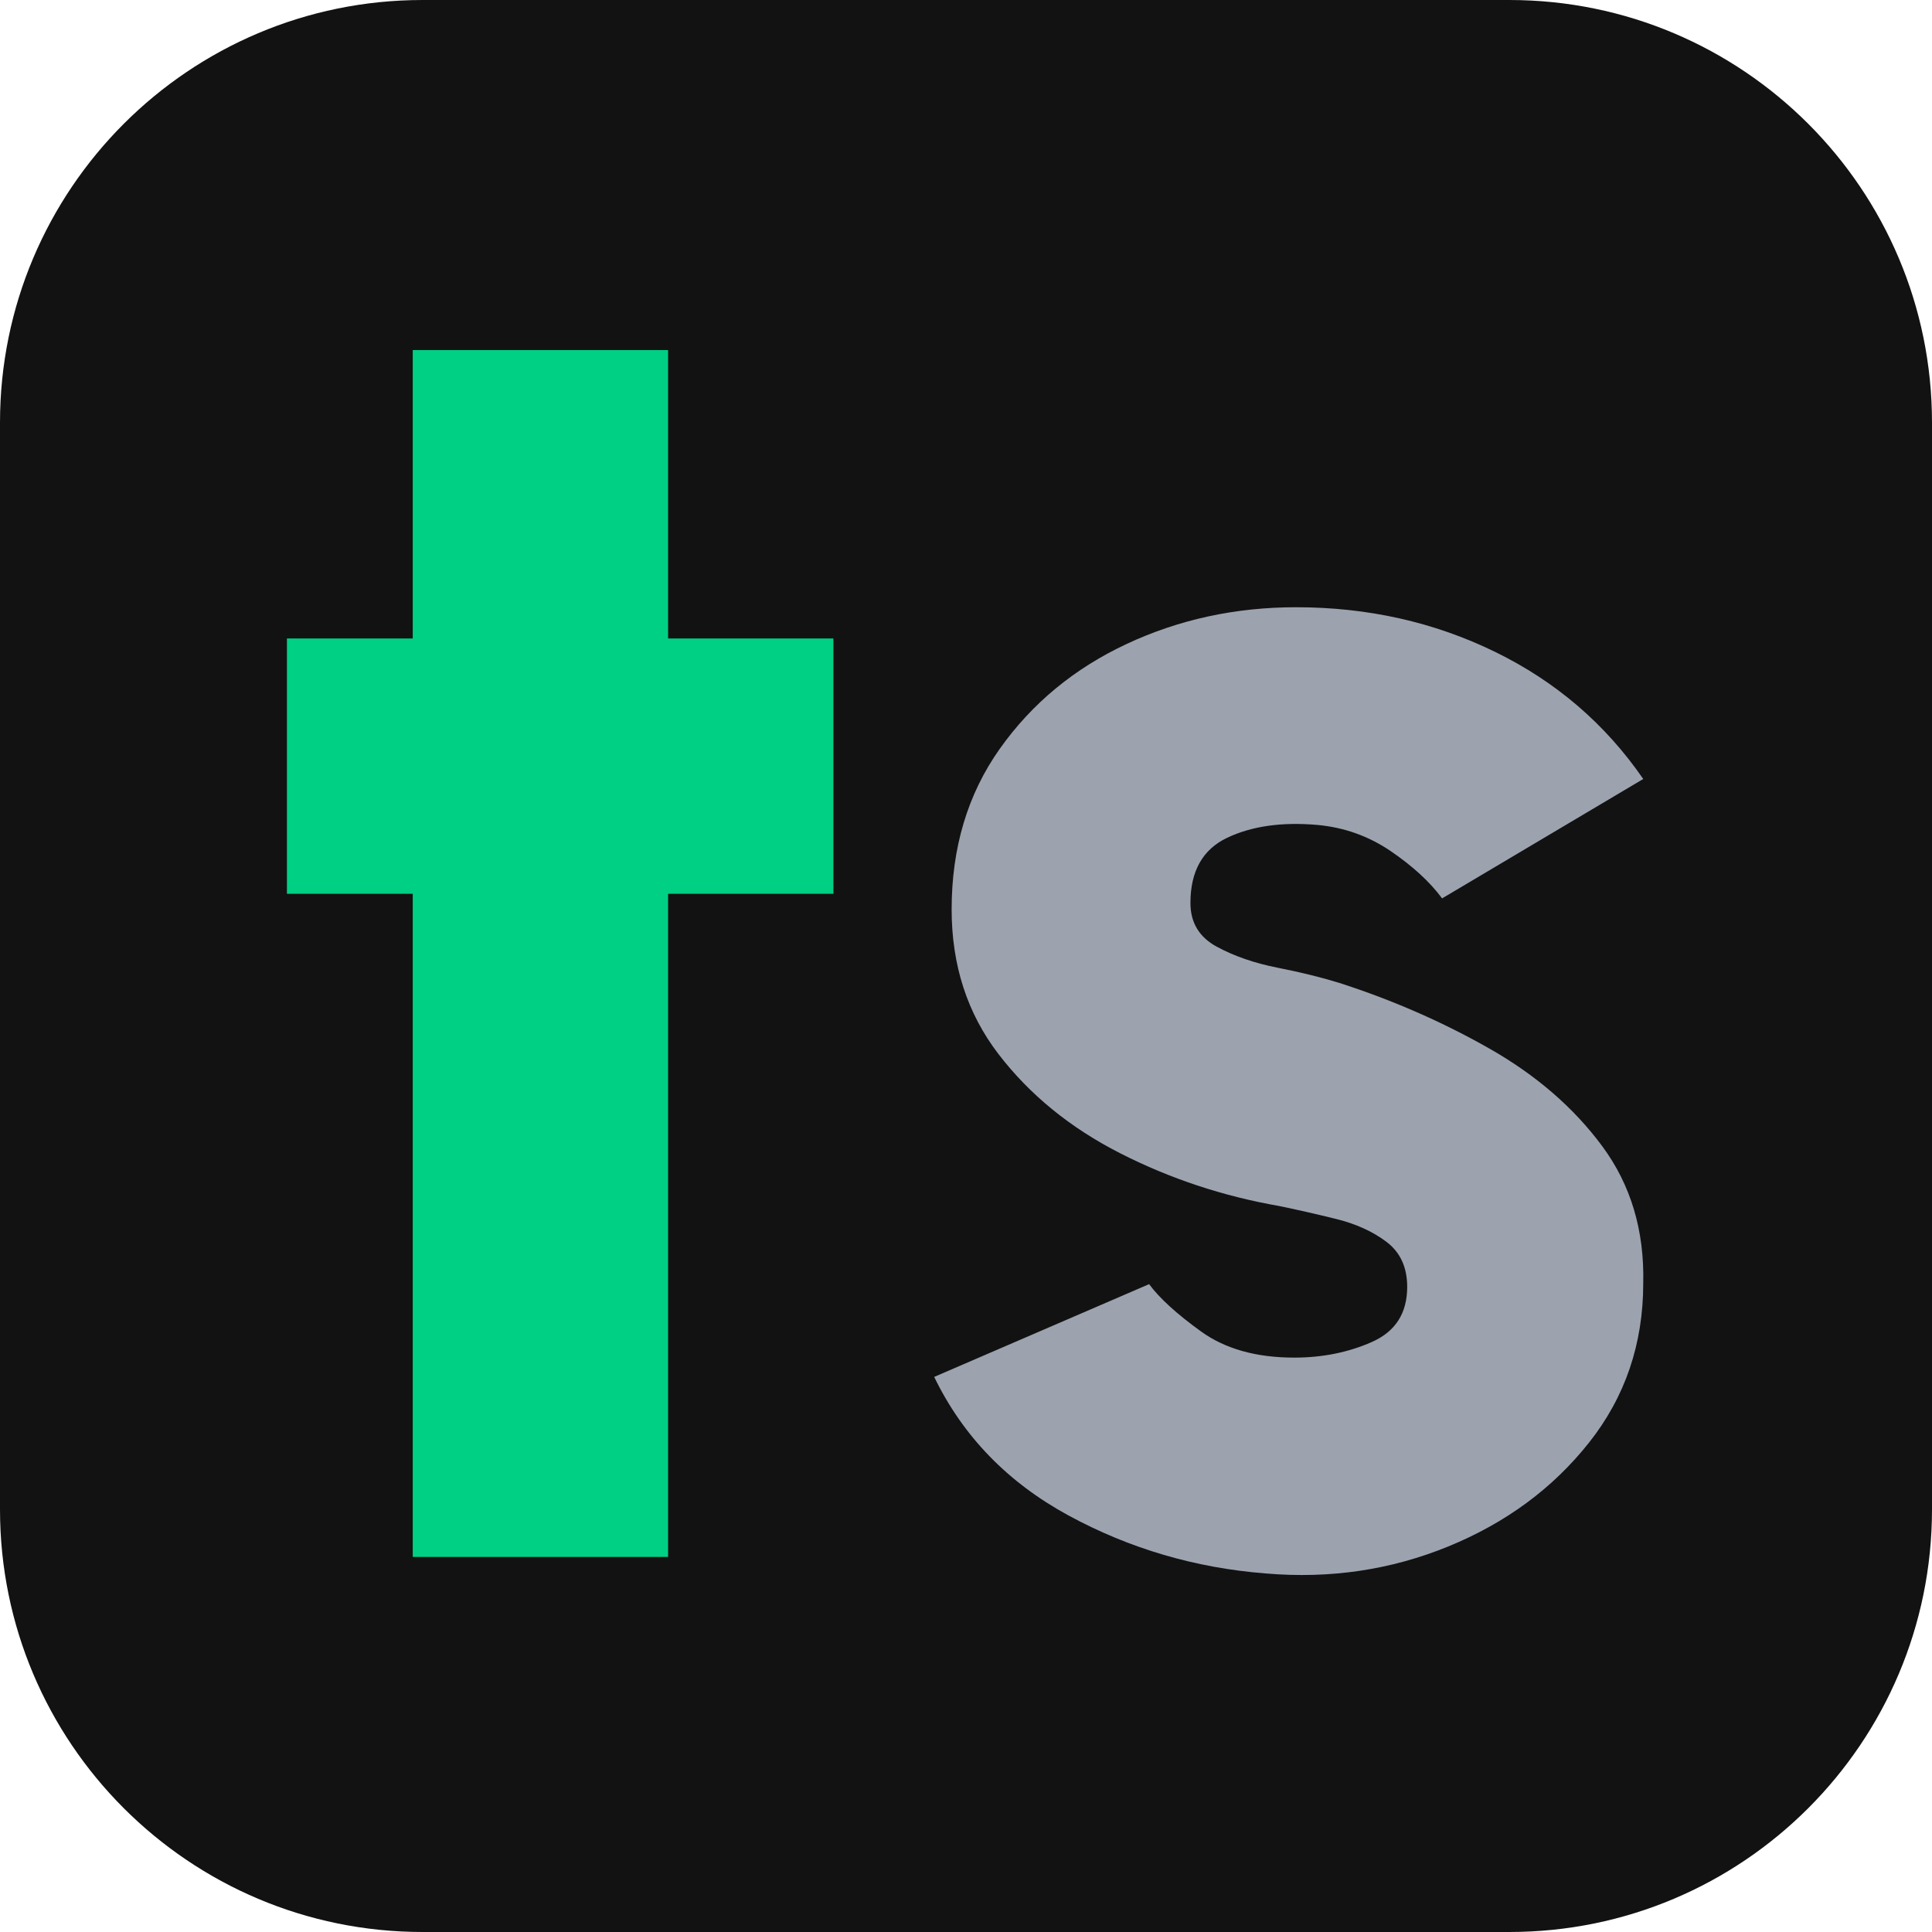
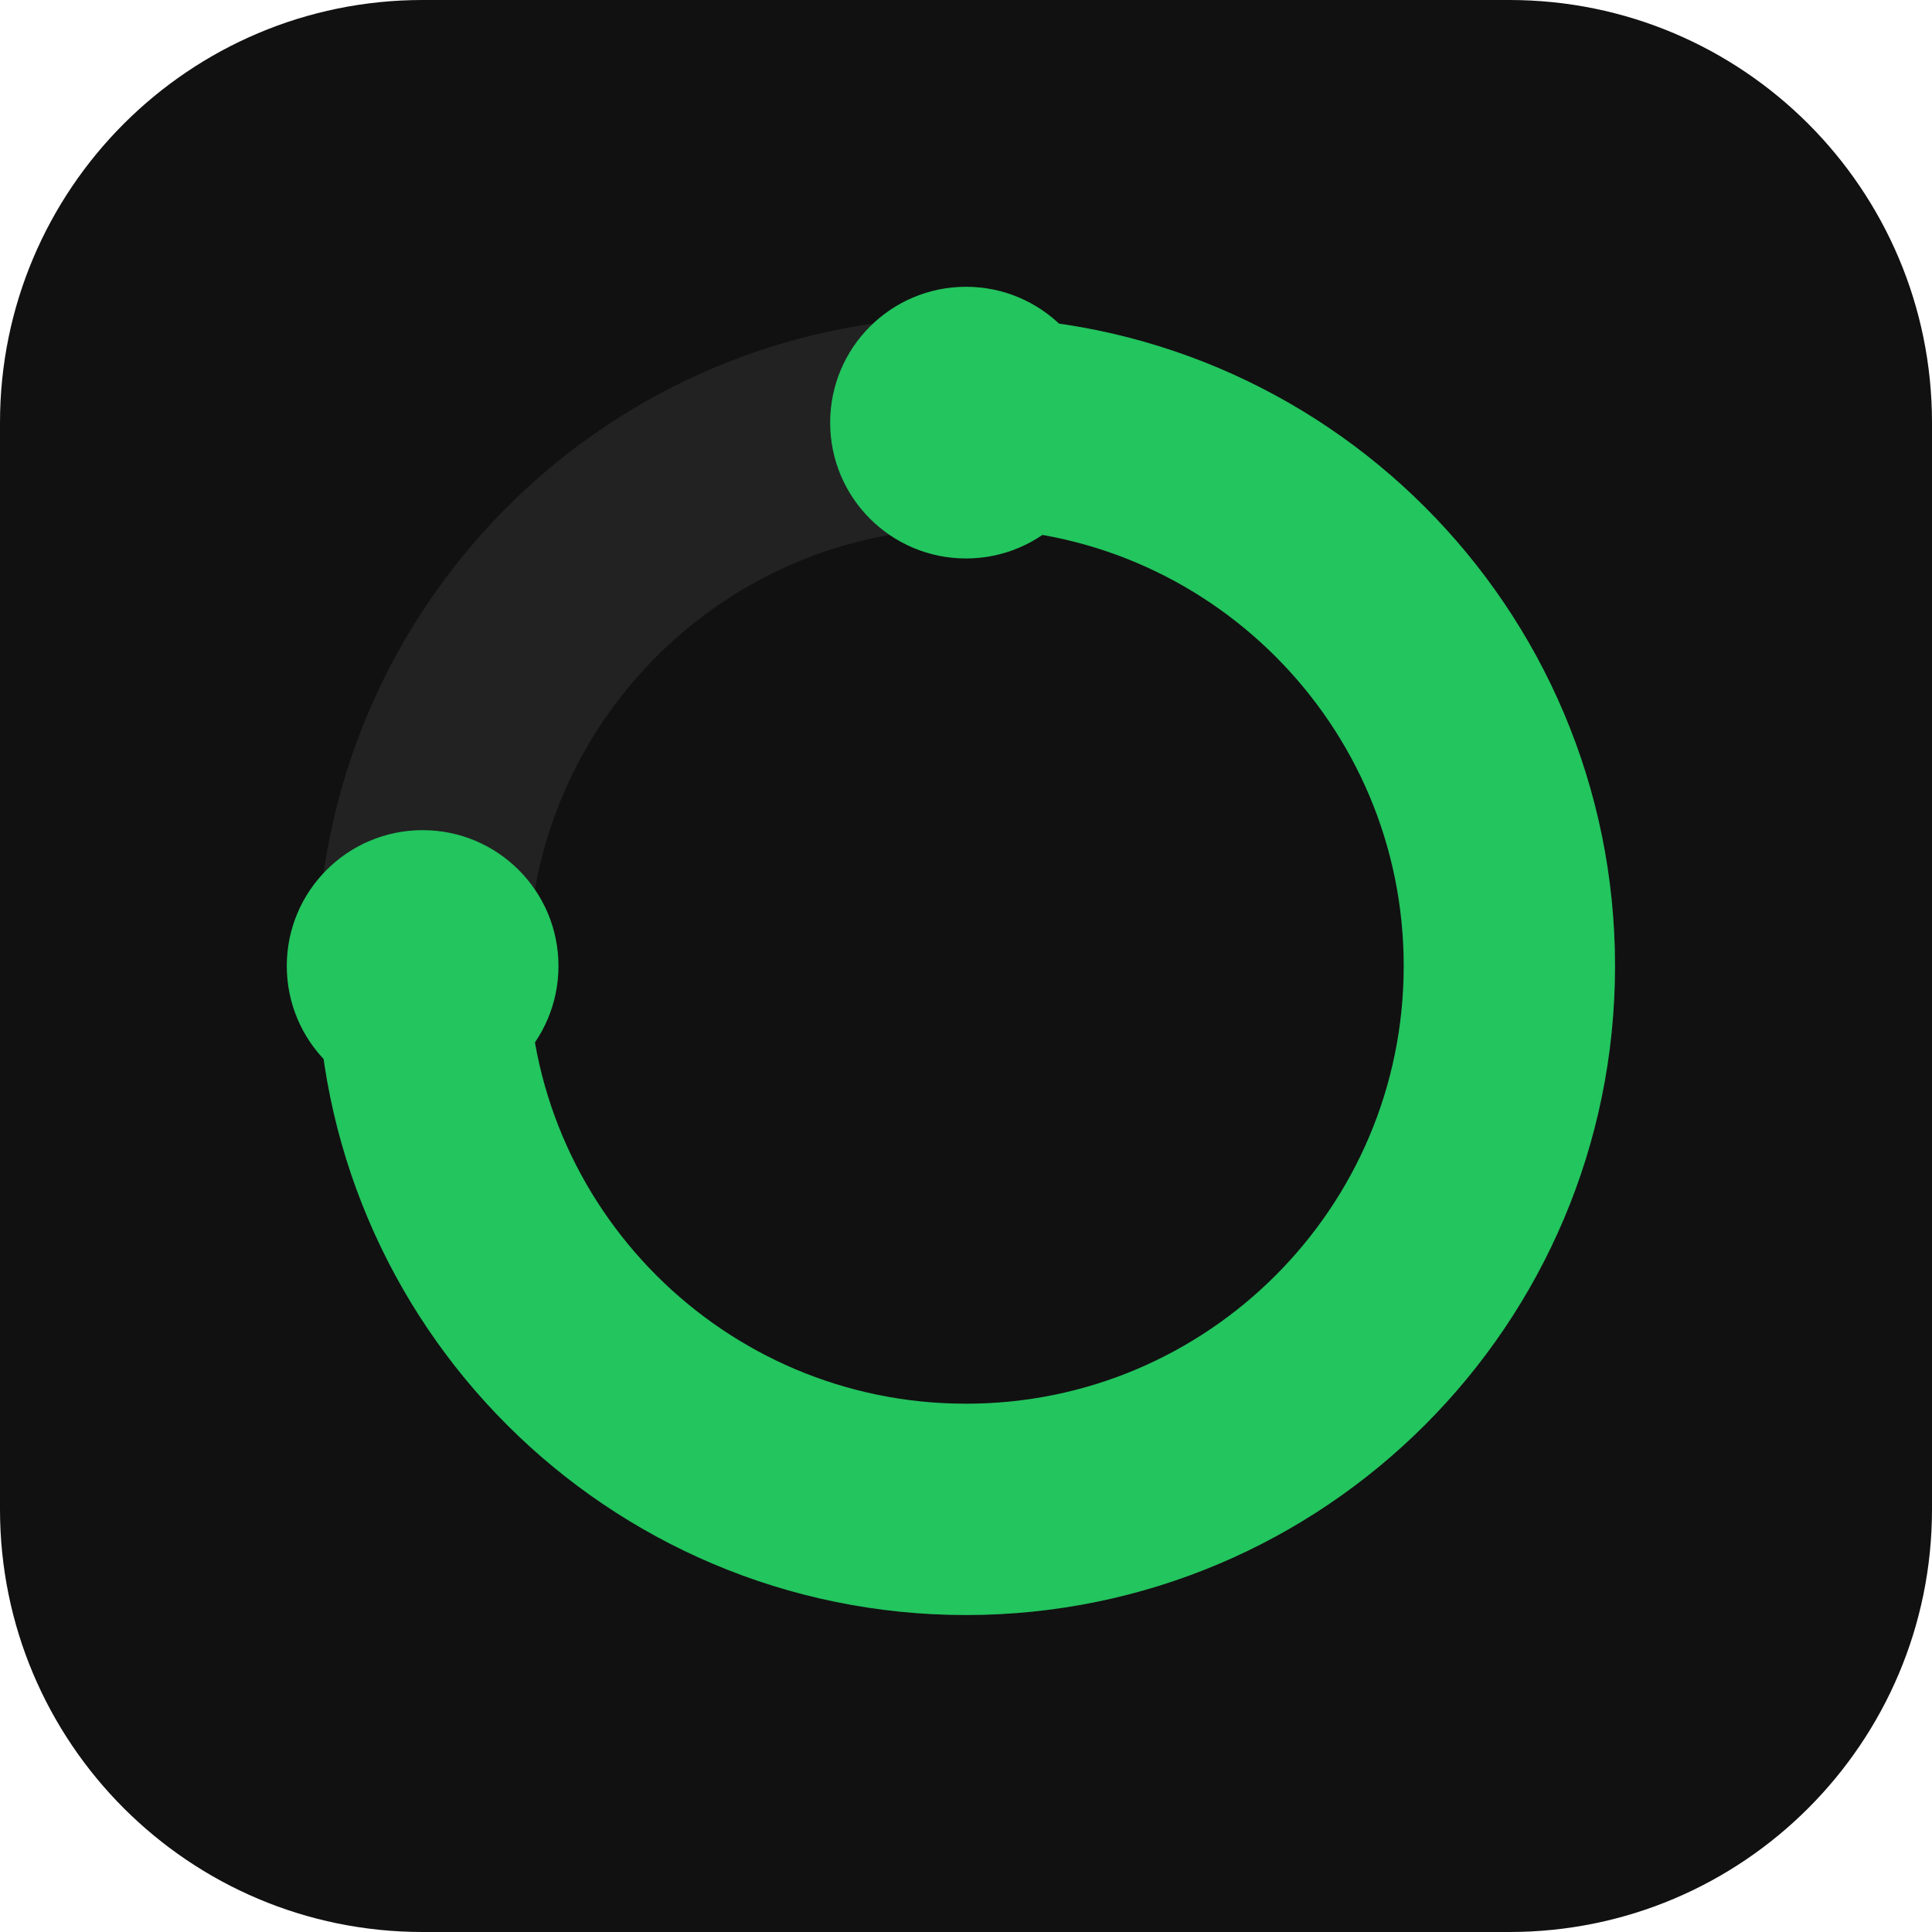
- <svg xmlns="http://www.w3.org/2000/svg" viewBox="0 0 512 512">
-   <rect width="512" height="512" rx="112" fill="#121212" />
-   <g transform="translate(59.0, 412.6) scale(0.2434, -0.2434)">
-     <path d="M665 722H485V0H207V722H70V1000H207V1314H485V1000H665Z" fill="#00D084" />
-   </g>
-   <g transform="translate(235.4, 412.6) scale(0.2434, -0.2434)">
-     <path d="M411 -18Q296 -9 196.5 45.0Q97 99 50 196L284 297Q301 274 340.5 245.5Q380 217 442 217Q488 217 526.5 234.0Q565 251 565 294Q565 326 542.5 343.0Q520 360 487.5 368.0Q455 376 426 382Q334 398 252.5 439.5Q171 481 120.0 547.5Q69 614 69 705Q69 806 121.5 880.0Q174 954 259.5 994.0Q345 1034 444 1034Q561 1034 660.5 985.5Q760 937 822 847L603 717Q583 744 547.0 768.5Q511 793 467 797Q409 802 369.0 783.0Q329 764 329 712Q329 680 357.5 664.5Q386 649 424.0 641.5Q462 634 491 625Q578 597 654.5 553.5Q731 510 777.5 447.0Q824 384 822 298Q822 199 763.0 124.5Q704 50 610.0 11.5Q516 -27 411 -18Z" fill="#9CA3AF" />
-   </g>
+ <svg xmlns="http://www.w3.org/2000/svg" width="64" height="64" viewBox="0 0 64 64">
+   <rect width="64" height="64" rx="14" fill="#111" />
+   <circle cx="32" cy="32" r="18" fill="none" stroke="#222" stroke-width="7" />
+   <path d="M32 14 A18 18 0 1 1 14 32" fill="none" stroke="#22c55e" stroke-width="7" stroke-linecap="round" />
+   <circle cx="32" cy="14" r="4.5" fill="#22c55e" />
+   <circle cx="14" cy="32" r="4.5" fill="#22c55e" />
</svg>
